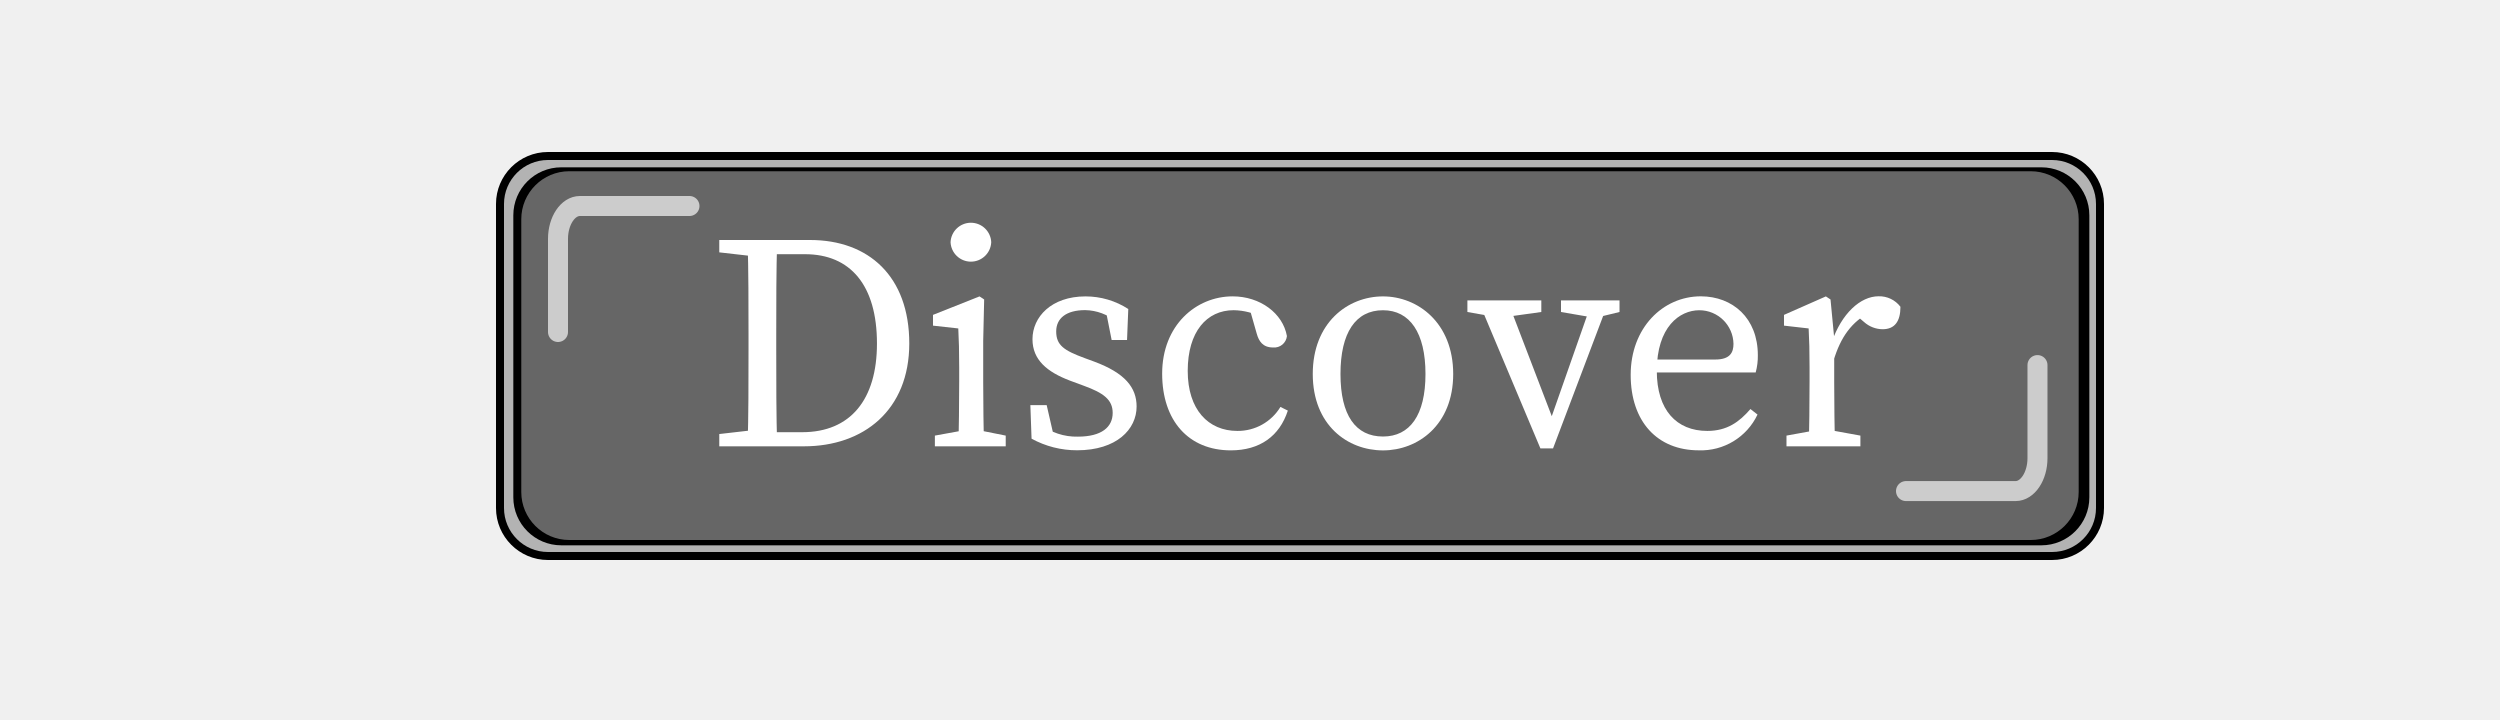
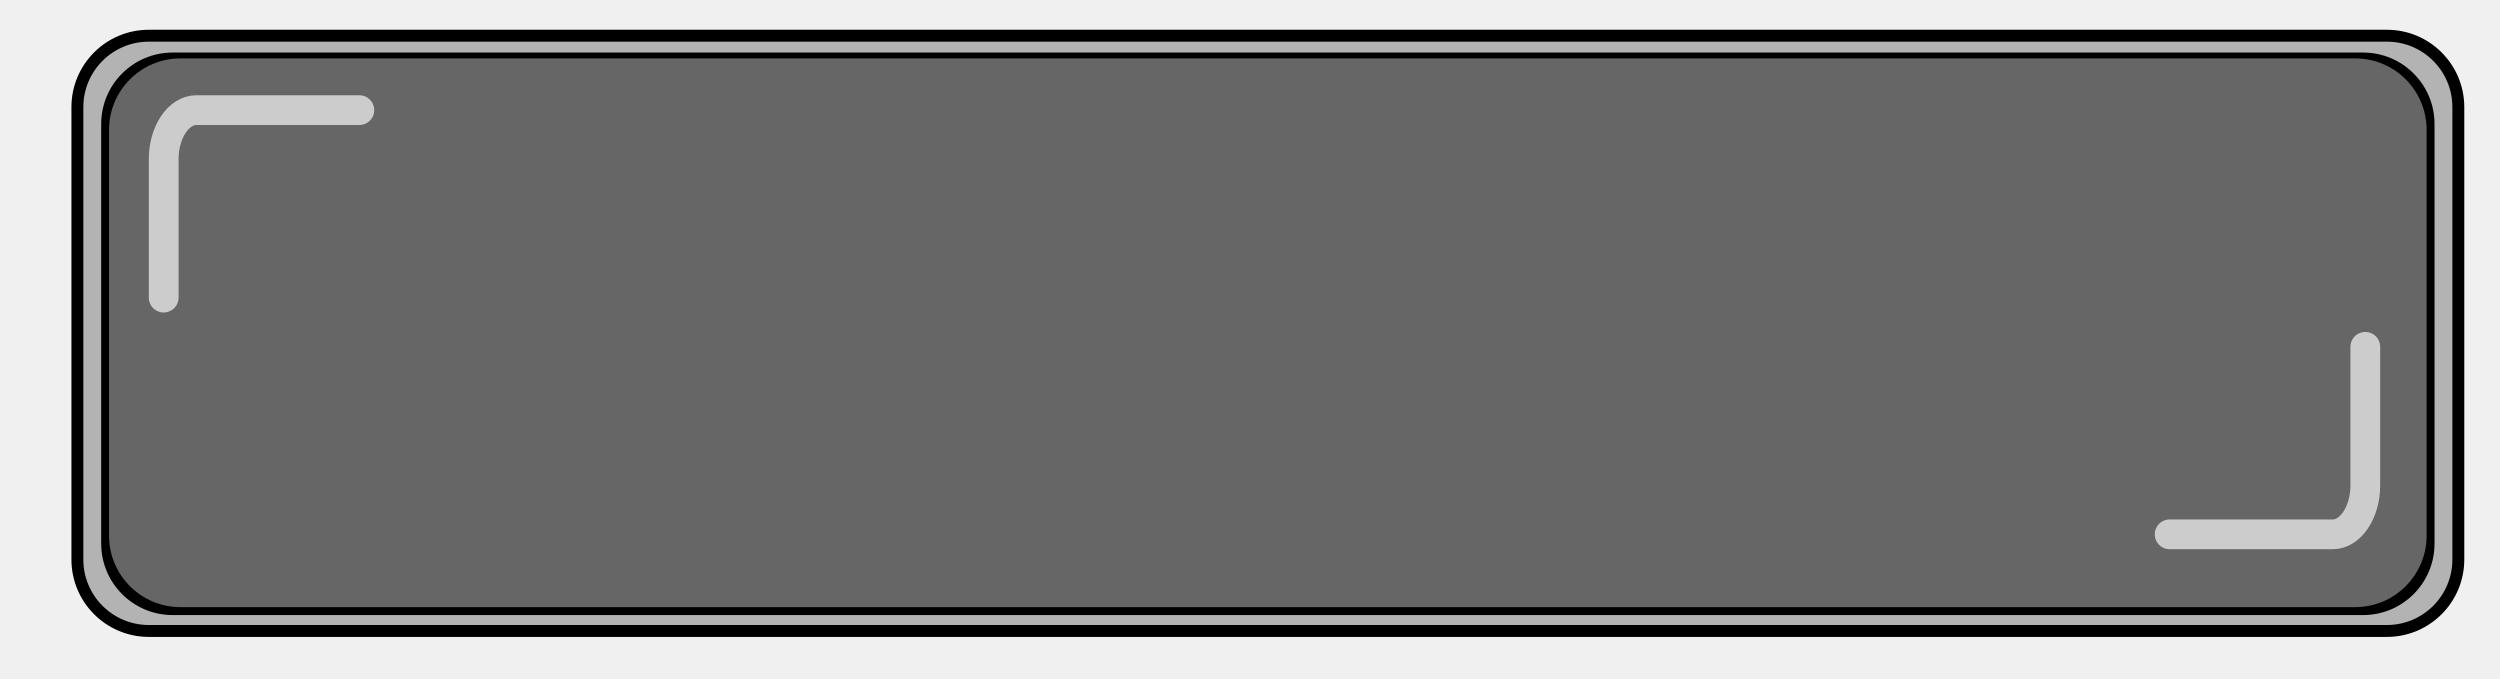
- <svg xmlns="http://www.w3.org/2000/svg" id="Layer_1" data-name="Layer 1" width="625" height="180" viewBox="0 0 625 180">
+ <svg xmlns="http://www.w3.org/2000/svg" id="Layer_1" data-name="Layer 1" width="420" height="114" viewBox="0 0 420 114">
  <defs>
-     <style>.cls-1{fill:#b3b3b3;stroke:#000;stroke-miterlimit:10;stroke-width:2px;}.cls-2{fill:#666;}.cls-3{fill:#fff;}.cls-4{fill:none;stroke:#ccc;stroke-linecap:round;stroke-linejoin:bevel;stroke-width:5px;fill-rule:evenodd;}</style>
+     <style>.cls-1{fill:#b3b3b3;stroke:#000;stroke-miterlimit:10;stroke-width:2px;}.cls-2{fill:#666;}.cls-3{fill:none;stroke:#ccc;stroke-linecap:round;stroke-linejoin:bevel;stroke-width:5px;fill-rule:evenodd;}</style>
  </defs>
-   <rect class="cls-1" x="125" y="39" width="400" height="100" rx="12" />
-   <rect x="128.33" y="41.83" width="394.01" height="94.5" rx="12" />
-   <rect class="cls-2" x="130.32" y="42.81" width="389.35" height="92.19" rx="12" />
-   <path class="cls-3" d="M179.82,63.09V60H190.6v4.23h-.77Zm10.78,44.27v4.23H179.82v-3.08l10-1.15Zm-3.47-23.48c0-7.93,0-15.94-.23-23.87h7.39c-.23,7.77-.23,15.78-.23,23.87V86.8c0,8.86,0,16.86.23,24.79H186.9c.23-7.77.23-15.78.23-24.79Zm3.47,24.17h9.93c12.09,0,18.71-8.16,18.71-22.17,0-14.55-6.62-22.33-18-22.33H190.6V60h11.93c14.63,0,24.79,9.08,24.79,25.87,0,16.63-11.39,25.71-26.33,25.71H190.6Z" />
-   <path class="cls-3" d="M239.57,111.59c.15-3.46.23-11.39.23-16.16V91.81c0-4.24-.08-6.62-.23-9.7l-6.32-.7V78.72l11.63-4.62,1.16.77-.24,10.39V95.43c0,4.77.08,12.7.24,16.16Zm11.86-2.69v2.69H233.72V108.9l8.47-1.54h1.54ZM237.64,60.55a5.09,5.09,0,0,1,10.17,0,5.09,5.09,0,0,1-10.17,0Z" />
-   <path class="cls-3" d="M257.89,109.67l-.3-8.39h4.08l2.08,9.08L260,108.59V106a14.64,14.64,0,0,0,9.47,3.16c5.93,0,8.7-2.39,8.7-5.93,0-3.31-2.31-5-7.16-6.77l-3.54-1.31C261.82,93,258.12,90,258.12,84.8c0-5.54,4.7-10.7,13.25-10.7a19.61,19.61,0,0,1,10.7,3.15L281.76,85h-3.85l-1.54-7.78,2.77,1.24v2a12.56,12.56,0,0,0-7.85-2.93c-4.77,0-7.24,2.08-7.24,5.32,0,3.46,1.93,4.77,7.16,6.69l2.31.85c7.7,2.85,10.63,6.47,10.63,11.24,0,5.7-5,10.94-14.86,10.94A23.56,23.56,0,0,1,257.89,109.67Z" />
-   <path class="cls-3" d="M296.93,92.73c0,9.7,5.16,15,12.4,15a12.44,12.44,0,0,0,10.78-6l1.85.92c-2.08,6.39-7,9.94-14.25,9.94-10.55,0-17.17-7.4-17.17-19.18,0-12.09,8.47-19.32,17.63-19.32,6.86,0,12.55,4.23,13.56,9.93a3.19,3.19,0,0,1-3.47,2.85c-2.54,0-3.54-1.54-4.08-3.47l-1.93-6.77,3.55,2.85a16,16,0,0,0-7.4-1.93C301.71,77.56,296.93,82.88,296.93,92.73Z" />
-   <path class="cls-3" d="M328.19,93.5c0-12.78,8.7-19.4,17.56-19.4,8.7,0,17.55,6.62,17.55,19.4s-8.85,19.1-17.55,19.1C336.89,112.6,328.19,106.28,328.19,93.5Zm28.18,0c0-10.32-3.92-15.94-10.62-15.94-6.85,0-10.63,5.62-10.63,15.94s3.78,15.63,10.63,15.63C352.45,109.13,356.37,103.82,356.37,93.5Z" />
-   <path class="cls-3" d="M374.39,79.33,366.85,78V75.1h18.48V78l-9.4,1.31Zm2.47-4.23,12,31.34-3.16,4,12.4-35.34h4.16l-14,37H385.1l-15.56-37ZM398,79.33,390.25,78V75.1h14.63V78l-5.39,1.31Z" />
-   <path class="cls-3" d="M439.46,88.8a15.45,15.45,0,0,1-.54,4.32H410.51V89.88h18.32c3.7,0,4.54-1.77,4.54-3.92a8.55,8.55,0,0,0-8.54-8.4c-4.93,0-10.63,4.16-10.63,15.17,0,9.78,4.93,15,12.63,15,4.93,0,8-2.24,10.78-5.47l1.77,1.38a15.64,15.64,0,0,1-14.71,8.94c-10.31,0-17-7.16-17-18.87s8-19.63,17.55-19.63C433.14,74.1,439.46,79.49,439.46,88.8Z" />
-   <path class="cls-3" d="M452.39,95.43V91.81c0-4.24-.07-6.62-.23-9.7l-6.16-.7V78.72l10.47-4.62,1.16.77.92,9.62V95.43c0,4.77.08,12.7.23,16.16h-6.62C452.32,108.13,452.39,100.2,452.39,95.43Zm-5.77,13.47,8.47-1.54h1.54l8.47,1.54v2.69H446.62ZM455.47,85h4.39l-1.92.54c2.46-7.16,7.16-11.47,11.7-11.47a6.63,6.63,0,0,1,5.47,2.62c0,3.61-1.39,5.62-4.47,5.62A7.06,7.06,0,0,1,466,80.49l-2.08-1.77,3.78-.77c-4.78,2.46-7.55,6.31-9.32,12.24h-2.93Z" />
-   <path class="cls-4" d="M139.5,83V59.72c0-4.52,2.47-8.22,5.48-8.22h27.39" />
-   <path class="cls-4" d="M509.37,91.27v23.28c0,4.52-2.47,8.22-5.48,8.22H476.5" />
+   <rect class="cls-1" x="13" y="6" width="400" height="100" rx="12" />
+   <rect x="17" y="8.83" width="392" height="94.5" rx="12" />
+   <rect class="cls-2" x="18.32" y="9.81" width="389.35" height="92.19" rx="12" />
+   <path class="cls-3" d="M27.5,50V26.72C27.5,22.2,30,18.5,33,18.5H60.37" />
+   <path class="cls-3" d="M397.37,58.27V81.55c0,4.52-2.47,8.22-5.48,8.22H364.5" />
</svg>
